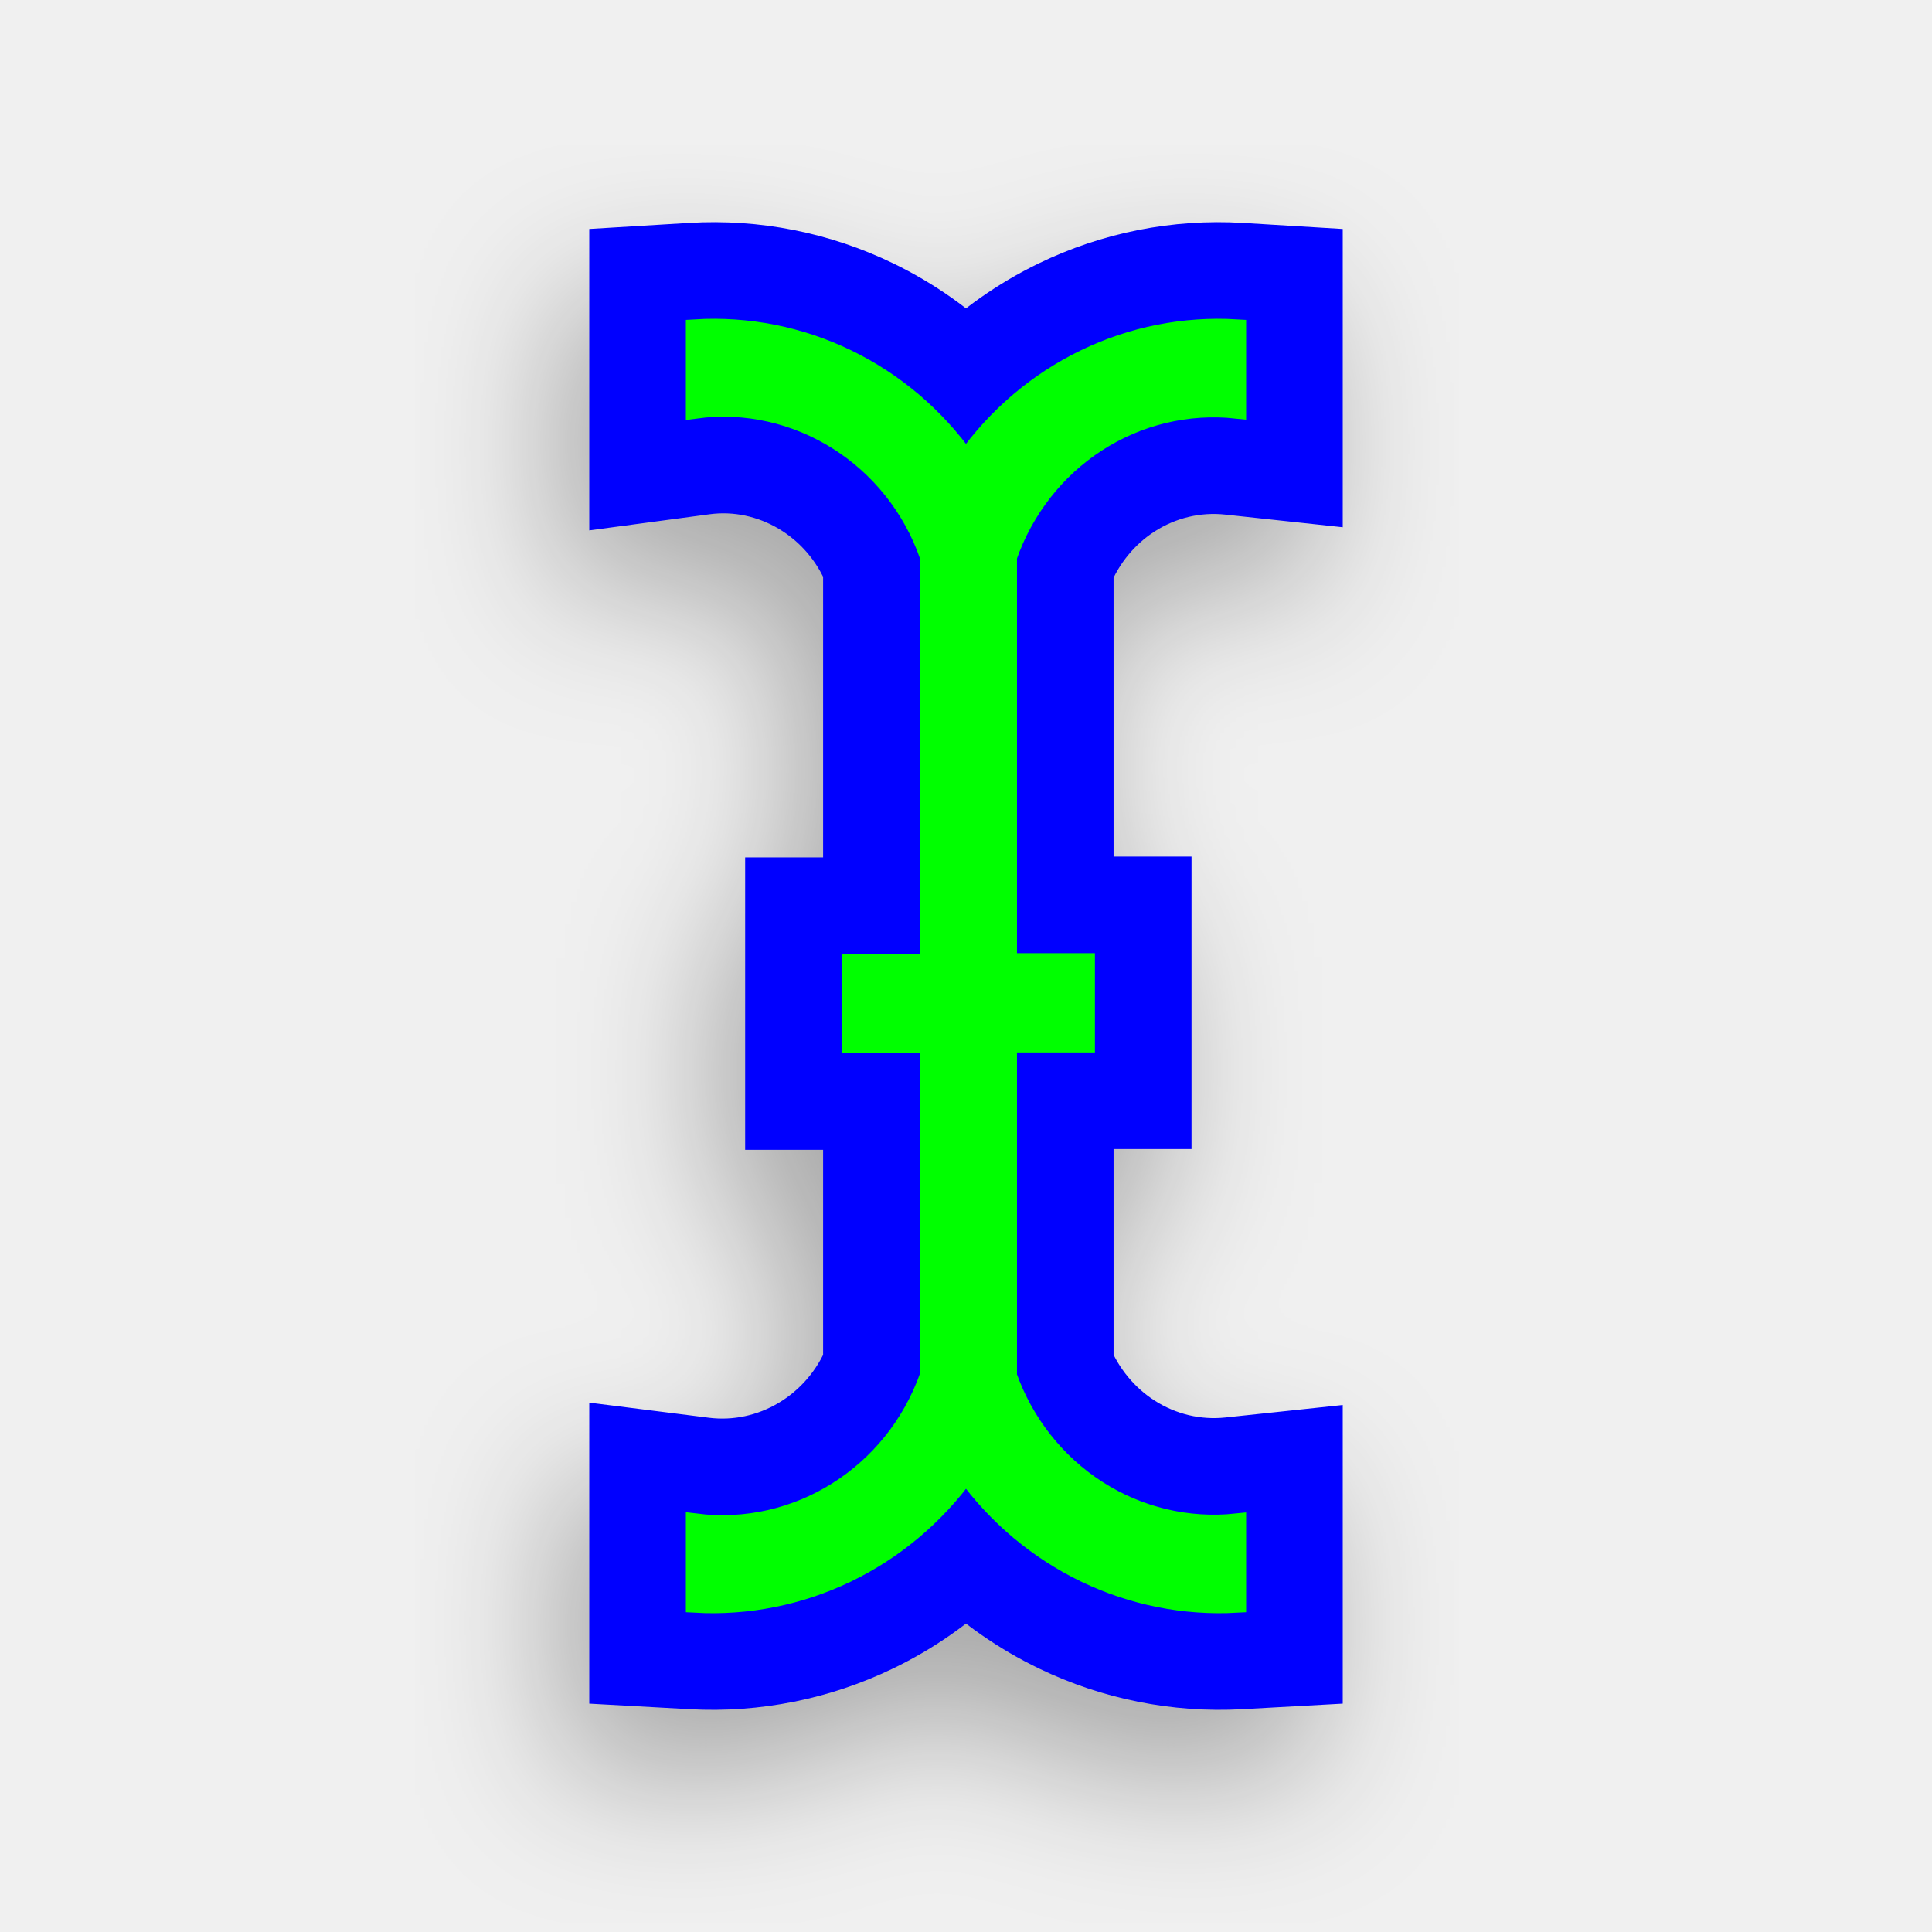
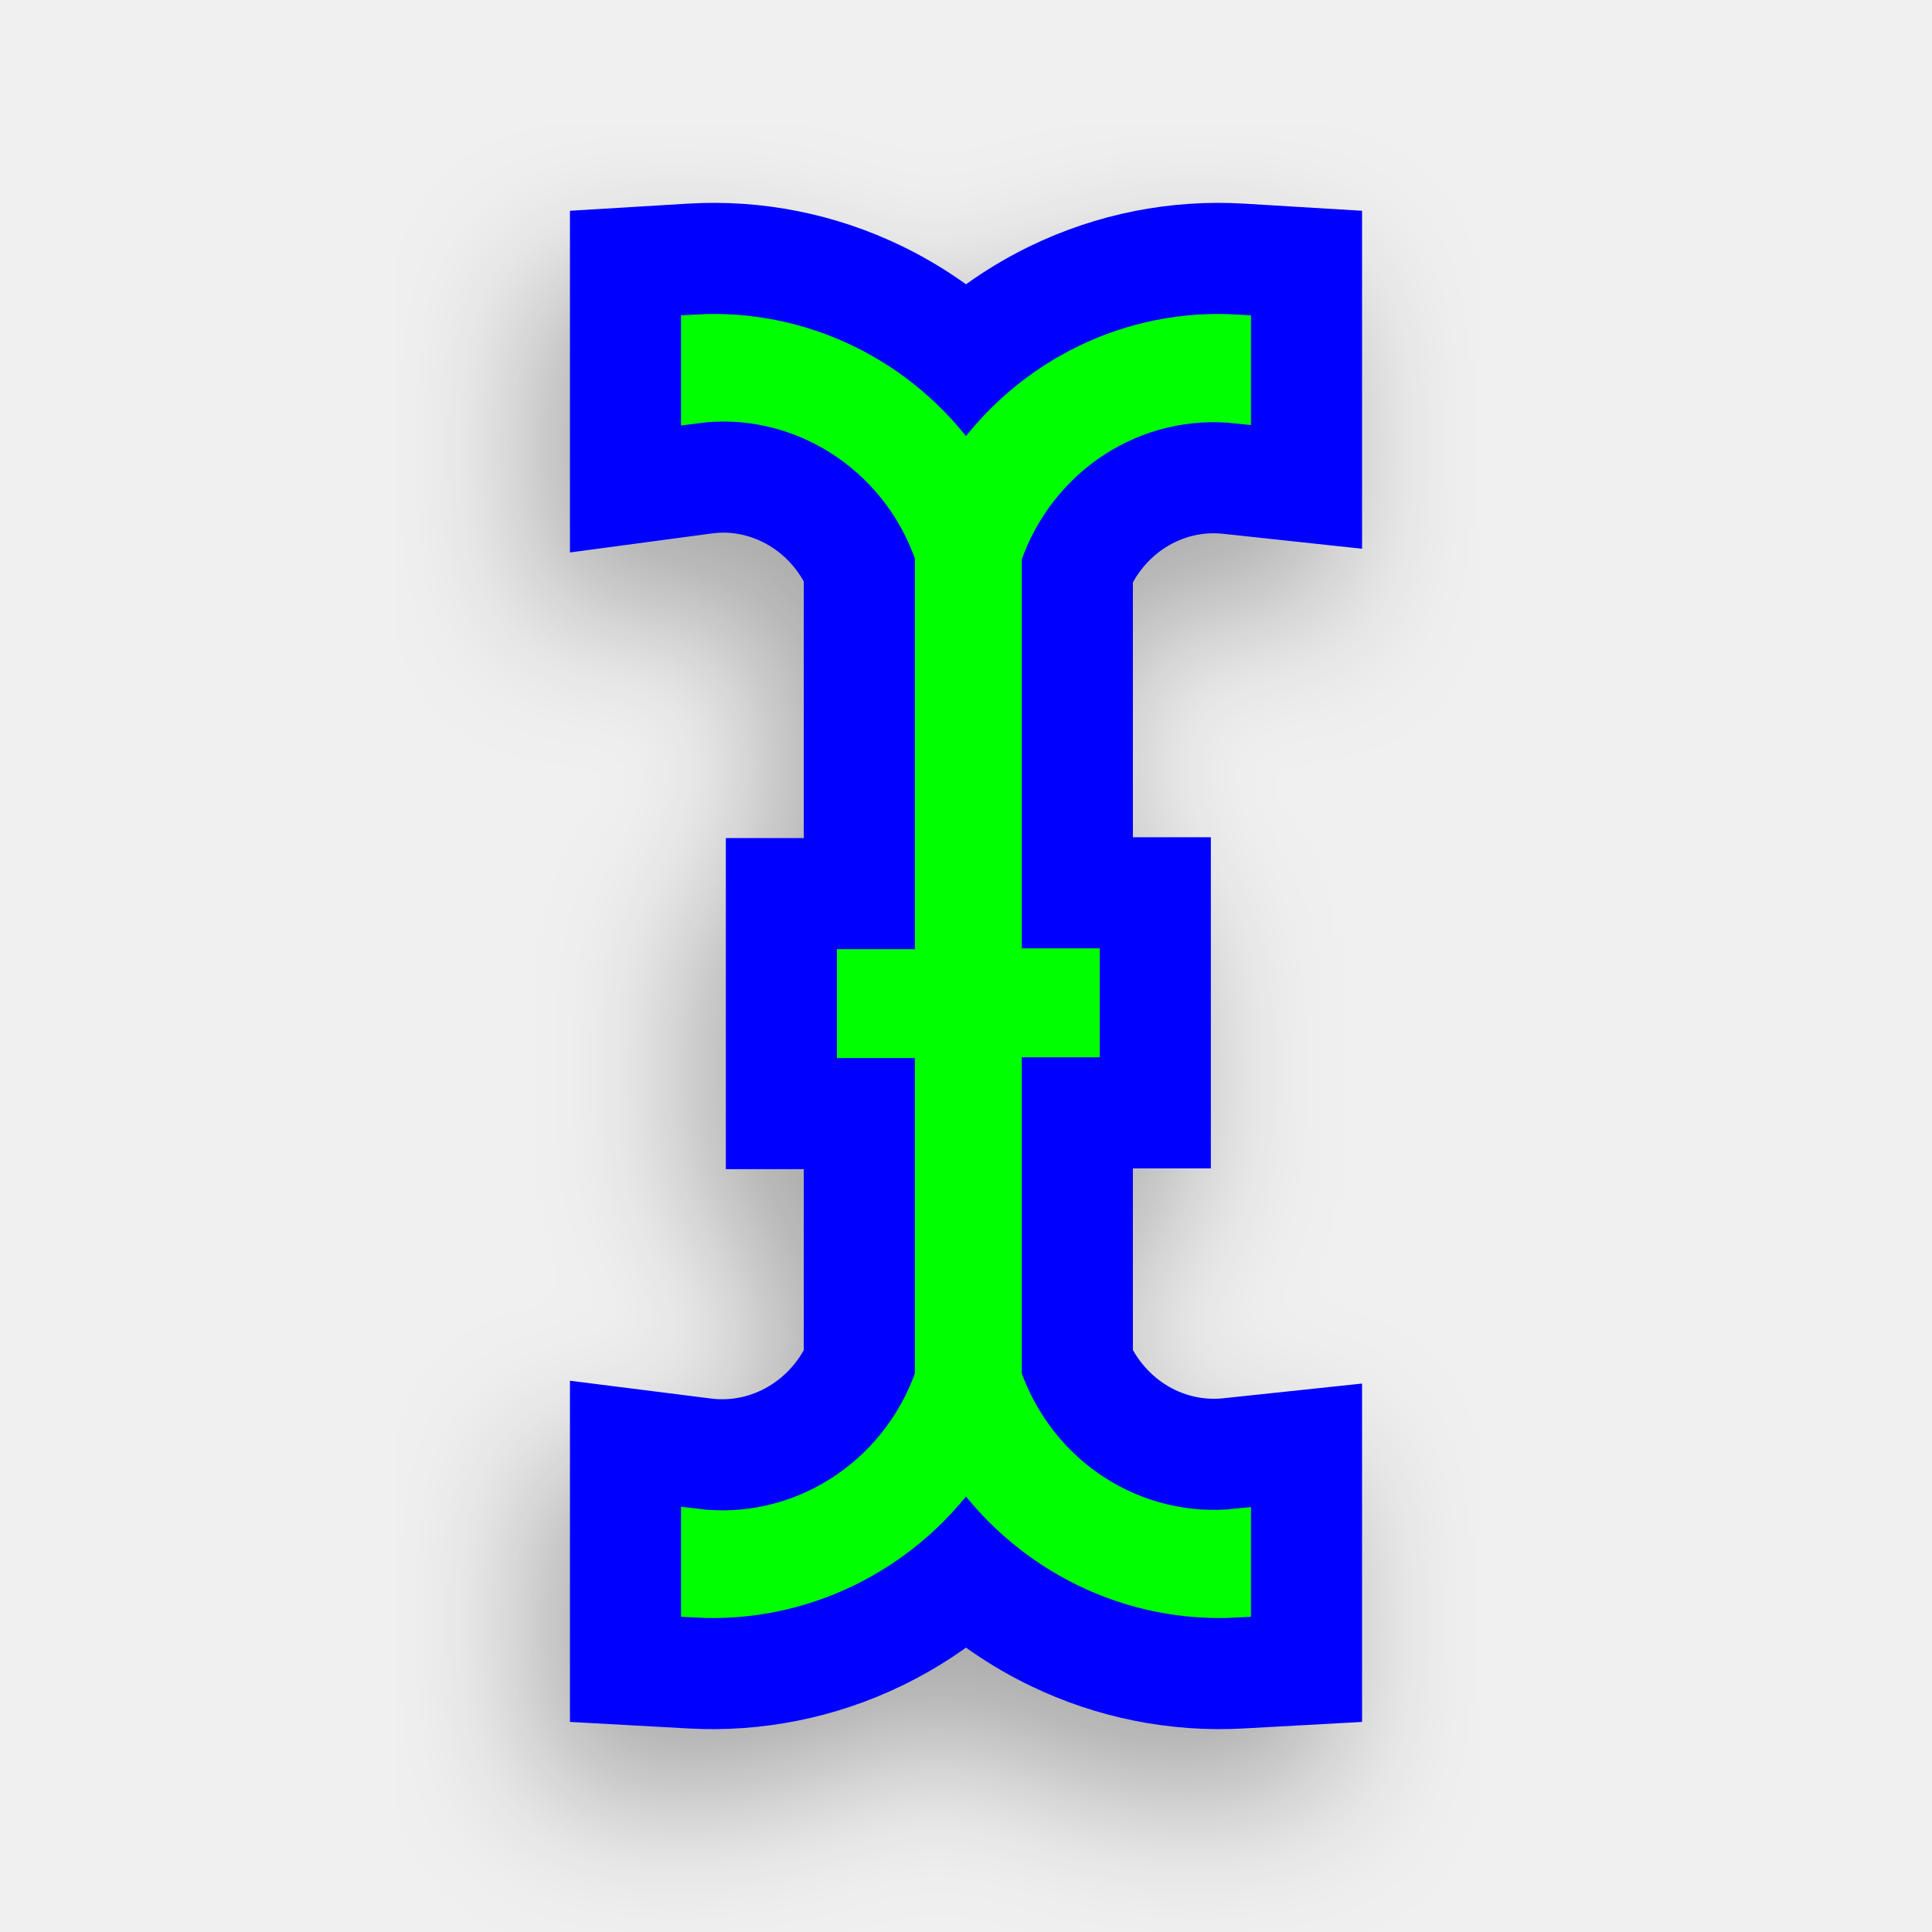
<svg xmlns="http://www.w3.org/2000/svg" width="200" height="200" viewBox="0 0 200 200" fill="none">
-   <g filter="url(#filter0_d_495_34)">
-     <path d="M128 42.332V34.057C122.598 33.731 117.202 34.803 112.309 37.174C107.416 39.545 103.184 43.14 100 47.627C96.817 43.14 92.584 39.545 87.691 37.174C82.798 34.803 77.402 33.731 72 34.057V42.332C82.49 40.925 92.657 47.296 96.207 57.557V99.756H88.138V108.031H96.207V142.452C92.576 152.712 82.49 159.001 72 157.677V165.951C77.39 166.25 82.769 165.174 87.655 162.82C92.541 160.467 96.782 156.909 100 152.464C103.218 156.909 107.459 160.467 112.345 162.82C117.231 165.174 122.61 166.25 128 165.951V157.677C122.957 158.212 117.884 157.005 113.586 154.247C109.288 151.488 106.012 147.337 104.277 142.452V107.948H112.346V99.673H104.277V57.639C105.985 52.73 109.253 48.553 113.555 45.776C117.858 43 122.945 41.787 128 42.332Z" fill="#0000FF" />
-     <path d="M127.411 47.8L133.5 48.456V42.332V34.057V28.88L128.332 28.567C121.983 28.184 115.648 29.444 109.91 32.224C106.246 34 102.904 36.358 100 39.194C97.096 36.358 93.754 34 90.09 32.224C84.352 29.444 78.017 28.184 71.668 28.567L66.5 28.88V34.057V42.332V48.618L72.731 47.783C80.273 46.772 87.749 51.165 90.707 58.545V94.256H88.138H82.638V99.756V108.031V113.531H88.138H90.707V141.444C87.685 148.834 80.263 153.176 72.689 152.22L66.5 151.439V157.677V165.951V171.156L71.696 171.443C78.019 171.793 84.323 170.53 90.042 167.775C93.717 166.005 97.075 163.655 100 160.827C102.925 163.655 106.283 166.005 109.958 167.775C115.677 170.53 121.981 171.793 128.304 171.443L133.5 171.156V165.951V157.677V151.562L127.42 152.208C123.631 152.61 119.809 151.705 116.557 149.618C113.544 147.684 111.171 144.831 109.777 141.44V113.448H112.346H117.846V107.948V99.673V94.173H112.346H109.777V58.633C111.152 55.22 113.52 52.345 116.537 50.398C119.789 48.3 123.617 47.392 127.411 47.8Z" stroke="#0000FF" stroke-width="11" />
+   <g clip-path="url(#clip0_495_34)">
+     <g filter="url(#filter0_d_495_34)">
+       <path d="M128 42.332V34.057C122.598 33.731 117.202 34.803 112.309 37.174C107.416 39.545 103.184 43.14 100 47.627C96.817 43.14 92.584 39.545 87.691 37.174C82.798 34.803 77.402 33.731 72 34.057V42.332C82.49 40.925 92.657 47.296 96.207 57.557V99.756H88.138V108.031H96.207V142.452C92.576 152.712 82.49 159.001 72 157.677V165.951C77.39 166.25 82.769 165.174 87.655 162.82C92.541 160.467 96.782 156.909 100 152.464C103.218 156.909 107.459 160.467 112.345 162.82C117.231 165.174 122.61 166.25 128 165.951V157.677C122.957 158.212 117.884 157.005 113.586 154.247C109.288 151.488 106.012 147.337 104.277 142.452V107.948H112.346V99.673H104.277V57.639C105.985 52.73 109.253 48.553 113.555 45.776C117.858 43 122.945 41.787 128 42.332Z" fill="#0000FF" />
+       <path d="M127.304 48.794L134.5 49.569V42.332V34.057V27.938L128.392 27.569C121.872 27.175 115.365 28.47 109.474 31.325C106.003 33.007 102.814 35.198 100 37.813C97.186 35.198 93.997 33.007 90.526 31.325C84.635 28.47 78.128 27.175 71.608 27.569L65.5 27.938V34.057V42.332V49.761L72.864 48.774C79.877 47.834 86.866 51.878 89.707 58.741V93.256H88.138H81.638V99.756V108.031V114.531H88.138H89.707V141.244C86.805 148.12 79.864 152.118 72.814 151.228L65.5 150.305V157.677V165.951V172.102L71.641 172.441C78.133 172.801 84.605 171.504 90.476 168.676C93.961 166.998 97.166 164.812 100 162.202C102.834 164.812 106.039 166.998 109.524 168.676C115.395 171.504 121.867 172.801 128.359 172.441L134.5 172.102V165.951V157.677V150.451L127.314 151.213C123.753 151.591 120.159 150.741 117.097 148.776C114.313 146.989 112.103 144.365 110.777 141.239V114.448H112.346H118.846V107.948V99.673V93.173H112.346H110.777V58.83C112.085 55.683 114.291 53.038 117.08 51.238C120.141 49.263 123.74 48.41 127.304 48.794Z" stroke="#0000FF" stroke-width="13" />
+     </g>
+     <path d="M128 42.332V34.057C122.598 33.731 117.202 34.803 112.309 37.174C107.416 39.545 103.184 43.14 100 47.627C96.817 43.14 92.584 39.545 87.691 37.174C82.798 34.803 77.402 33.731 72 34.057V42.332C82.49 40.925 92.657 47.296 96.207 57.557V99.756H88.138V108.031H96.207V142.452C92.576 152.712 82.49 159.001 72 157.677V165.951C77.39 166.25 82.769 165.174 87.655 162.82C92.541 160.467 96.782 156.909 100 152.464C103.218 156.909 107.459 160.467 112.345 162.82C117.231 165.174 122.61 166.25 128 165.951V157.677C122.957 158.212 117.884 157.005 113.586 154.247C109.288 151.488 106.012 147.337 104.277 142.452V107.948H112.346V99.673H104.277V57.639C105.985 52.73 109.253 48.553 113.555 45.776C117.858 43 122.945 41.787 128 42.332Z" fill="#00FF00" stroke="#00FF00" stroke-width="3" />
  </g>
-   <path d="M128 42.332V34.057C122.598 33.731 117.202 34.803 112.309 37.174C107.416 39.545 103.184 43.14 100 47.627C96.817 43.14 92.584 39.545 87.691 37.174C82.798 34.803 77.402 33.731 72 34.057V42.332C82.49 40.925 92.657 47.296 96.207 57.557V99.756H88.138V108.031H96.207V142.452C92.576 152.712 82.49 159.001 72 157.677V165.951C77.39 166.25 82.769 165.174 87.655 162.82C92.541 160.467 96.782 156.909 100 152.464C103.218 156.909 107.459 160.467 112.345 162.82C117.231 165.174 122.61 166.25 128 165.951V157.677C122.957 158.212 117.884 157.005 113.586 154.247C109.288 151.488 106.012 147.337 104.277 142.452V107.948H112.346V99.673H104.277V57.639C105.985 52.73 109.253 48.553 113.555 45.776C117.858 43 122.945 41.787 128 42.332Z" fill="#00FF00" stroke="#00FF00" stroke-width="2" />
  <defs>
-     <filter id="filter0_d_495_34" x="43" y="15" width="108" height="184" filterUnits="userSpaceOnUse" color-interpolation-filters="sRGB">
+     <filter id="filter0_d_495_34" x="41" y="13" width="112" height="188" filterUnits="userSpaceOnUse" color-interpolation-filters="sRGB">
      <feFlood flood-opacity="0" result="BackgroundImageFix" />
      <feColorMatrix in="SourceAlpha" type="matrix" values="0 0 0 0 0 0 0 0 0 0 0 0 0 0 0 0 0 0 127 0" result="hardAlpha" />
      <feOffset dx="-3" dy="7" />
      <feGaussianBlur stdDeviation="7.5" />
      <feColorMatrix type="matrix" values="0 0 0 0 0 0 0 0 0 0 0 0 0 0 0 0 0 0 0.3 0" />
      <feBlend mode="normal" in2="BackgroundImageFix" result="effect1_dropShadow_495_34" />
      <feBlend mode="normal" in="SourceGraphic" in2="effect1_dropShadow_495_34" result="shape" />
    </filter>
+     <clipPath id="clip0_495_34">
+       <rect width="200" height="200" fill="white" />
+     </clipPath>
  </defs>
</svg>
